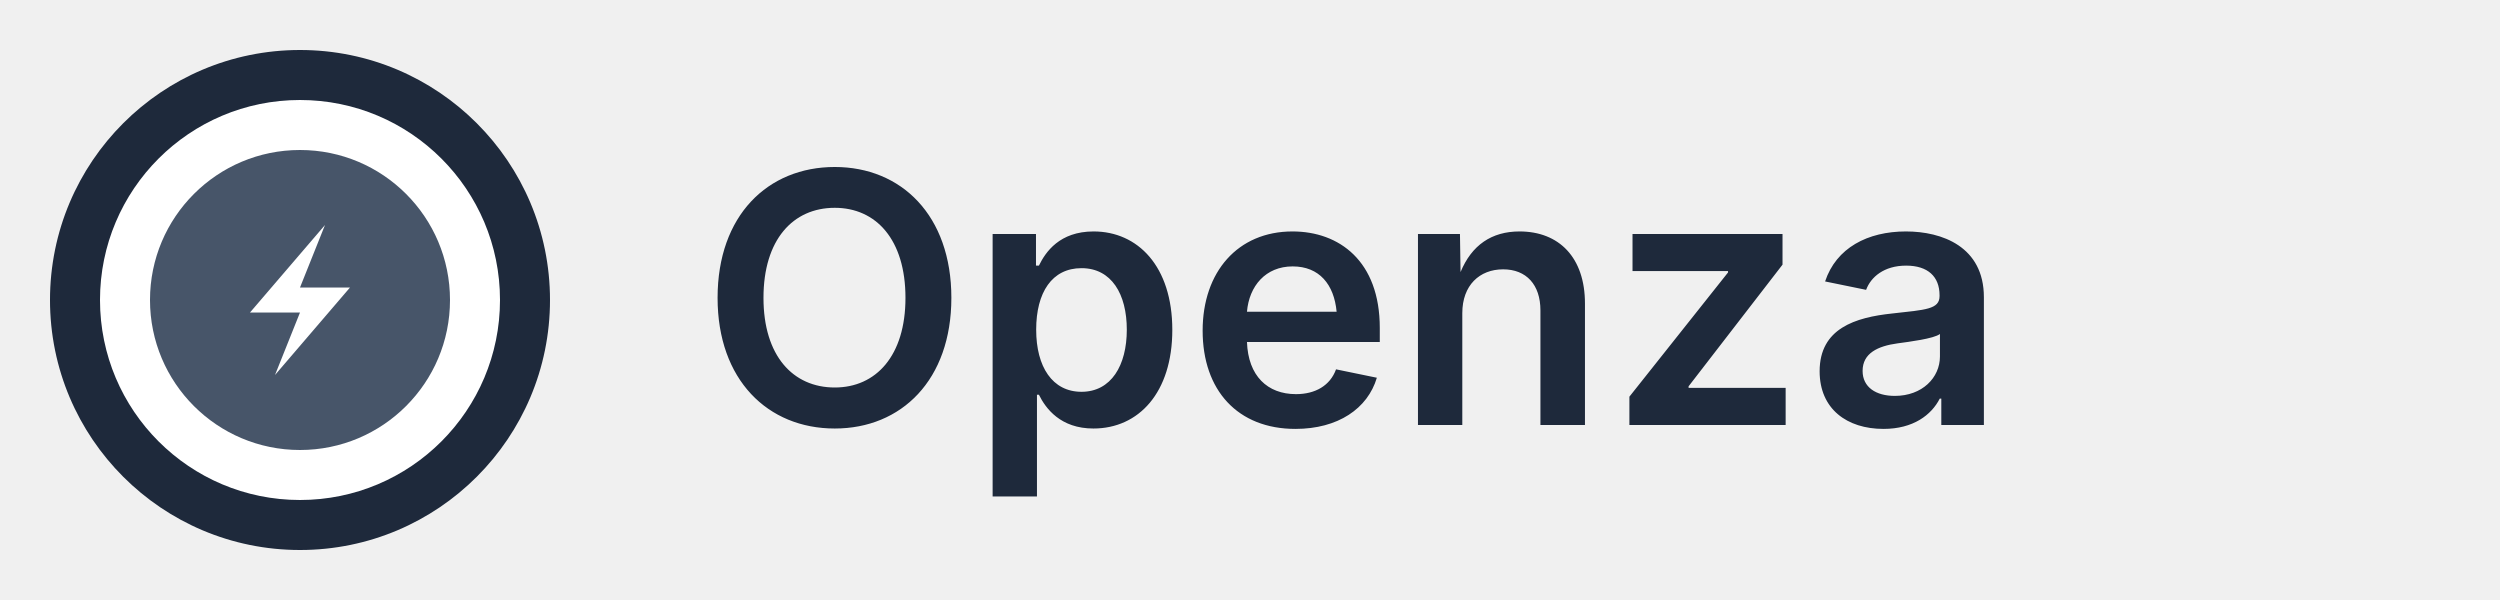
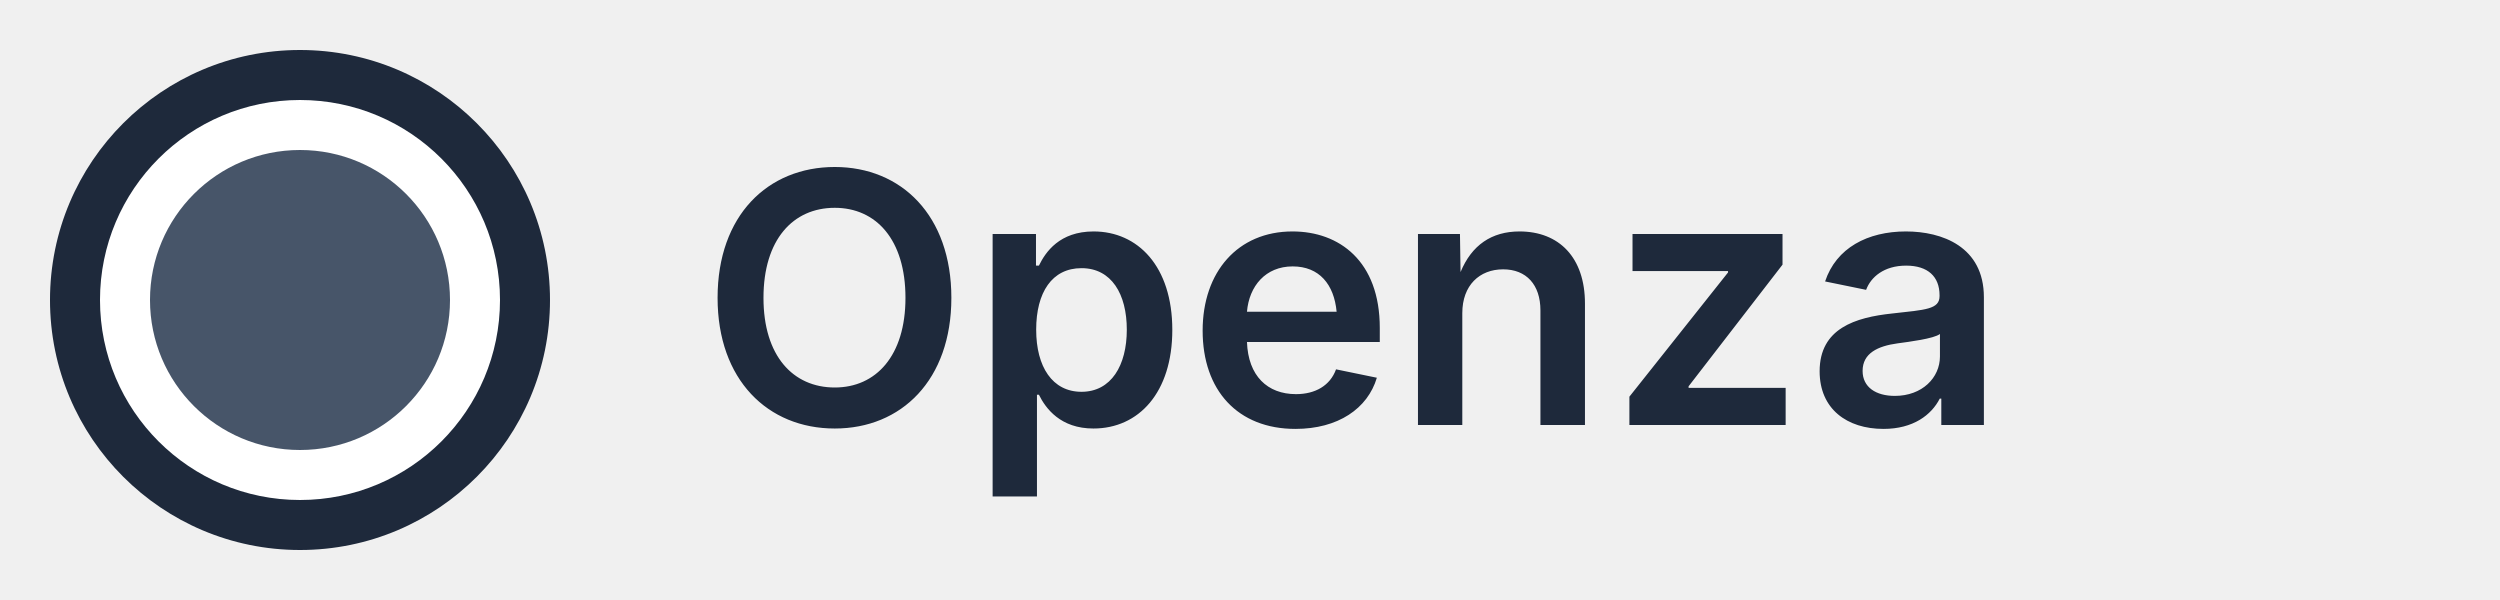
<svg xmlns="http://www.w3.org/2000/svg" width="200" height="48" viewBox="0 0 200 48">
  <circle cx="24" cy="24" r="20" fill="#1e293b" />
  <circle cx="24" cy="24" r="16" fill="white" />
  <circle cx="24" cy="24" r="12" fill="#475569" />
-   <path d="M 26 18 L 20 25 L 24 25 L 22 30 L 28 23 L 24 23 Z" fill="white" />
  <text x="56" y="34" font-family="system-ui, -apple-system, sans-serif" font-size="28" font-weight="600" fill="#1e293b">Openza</text>
</svg>
